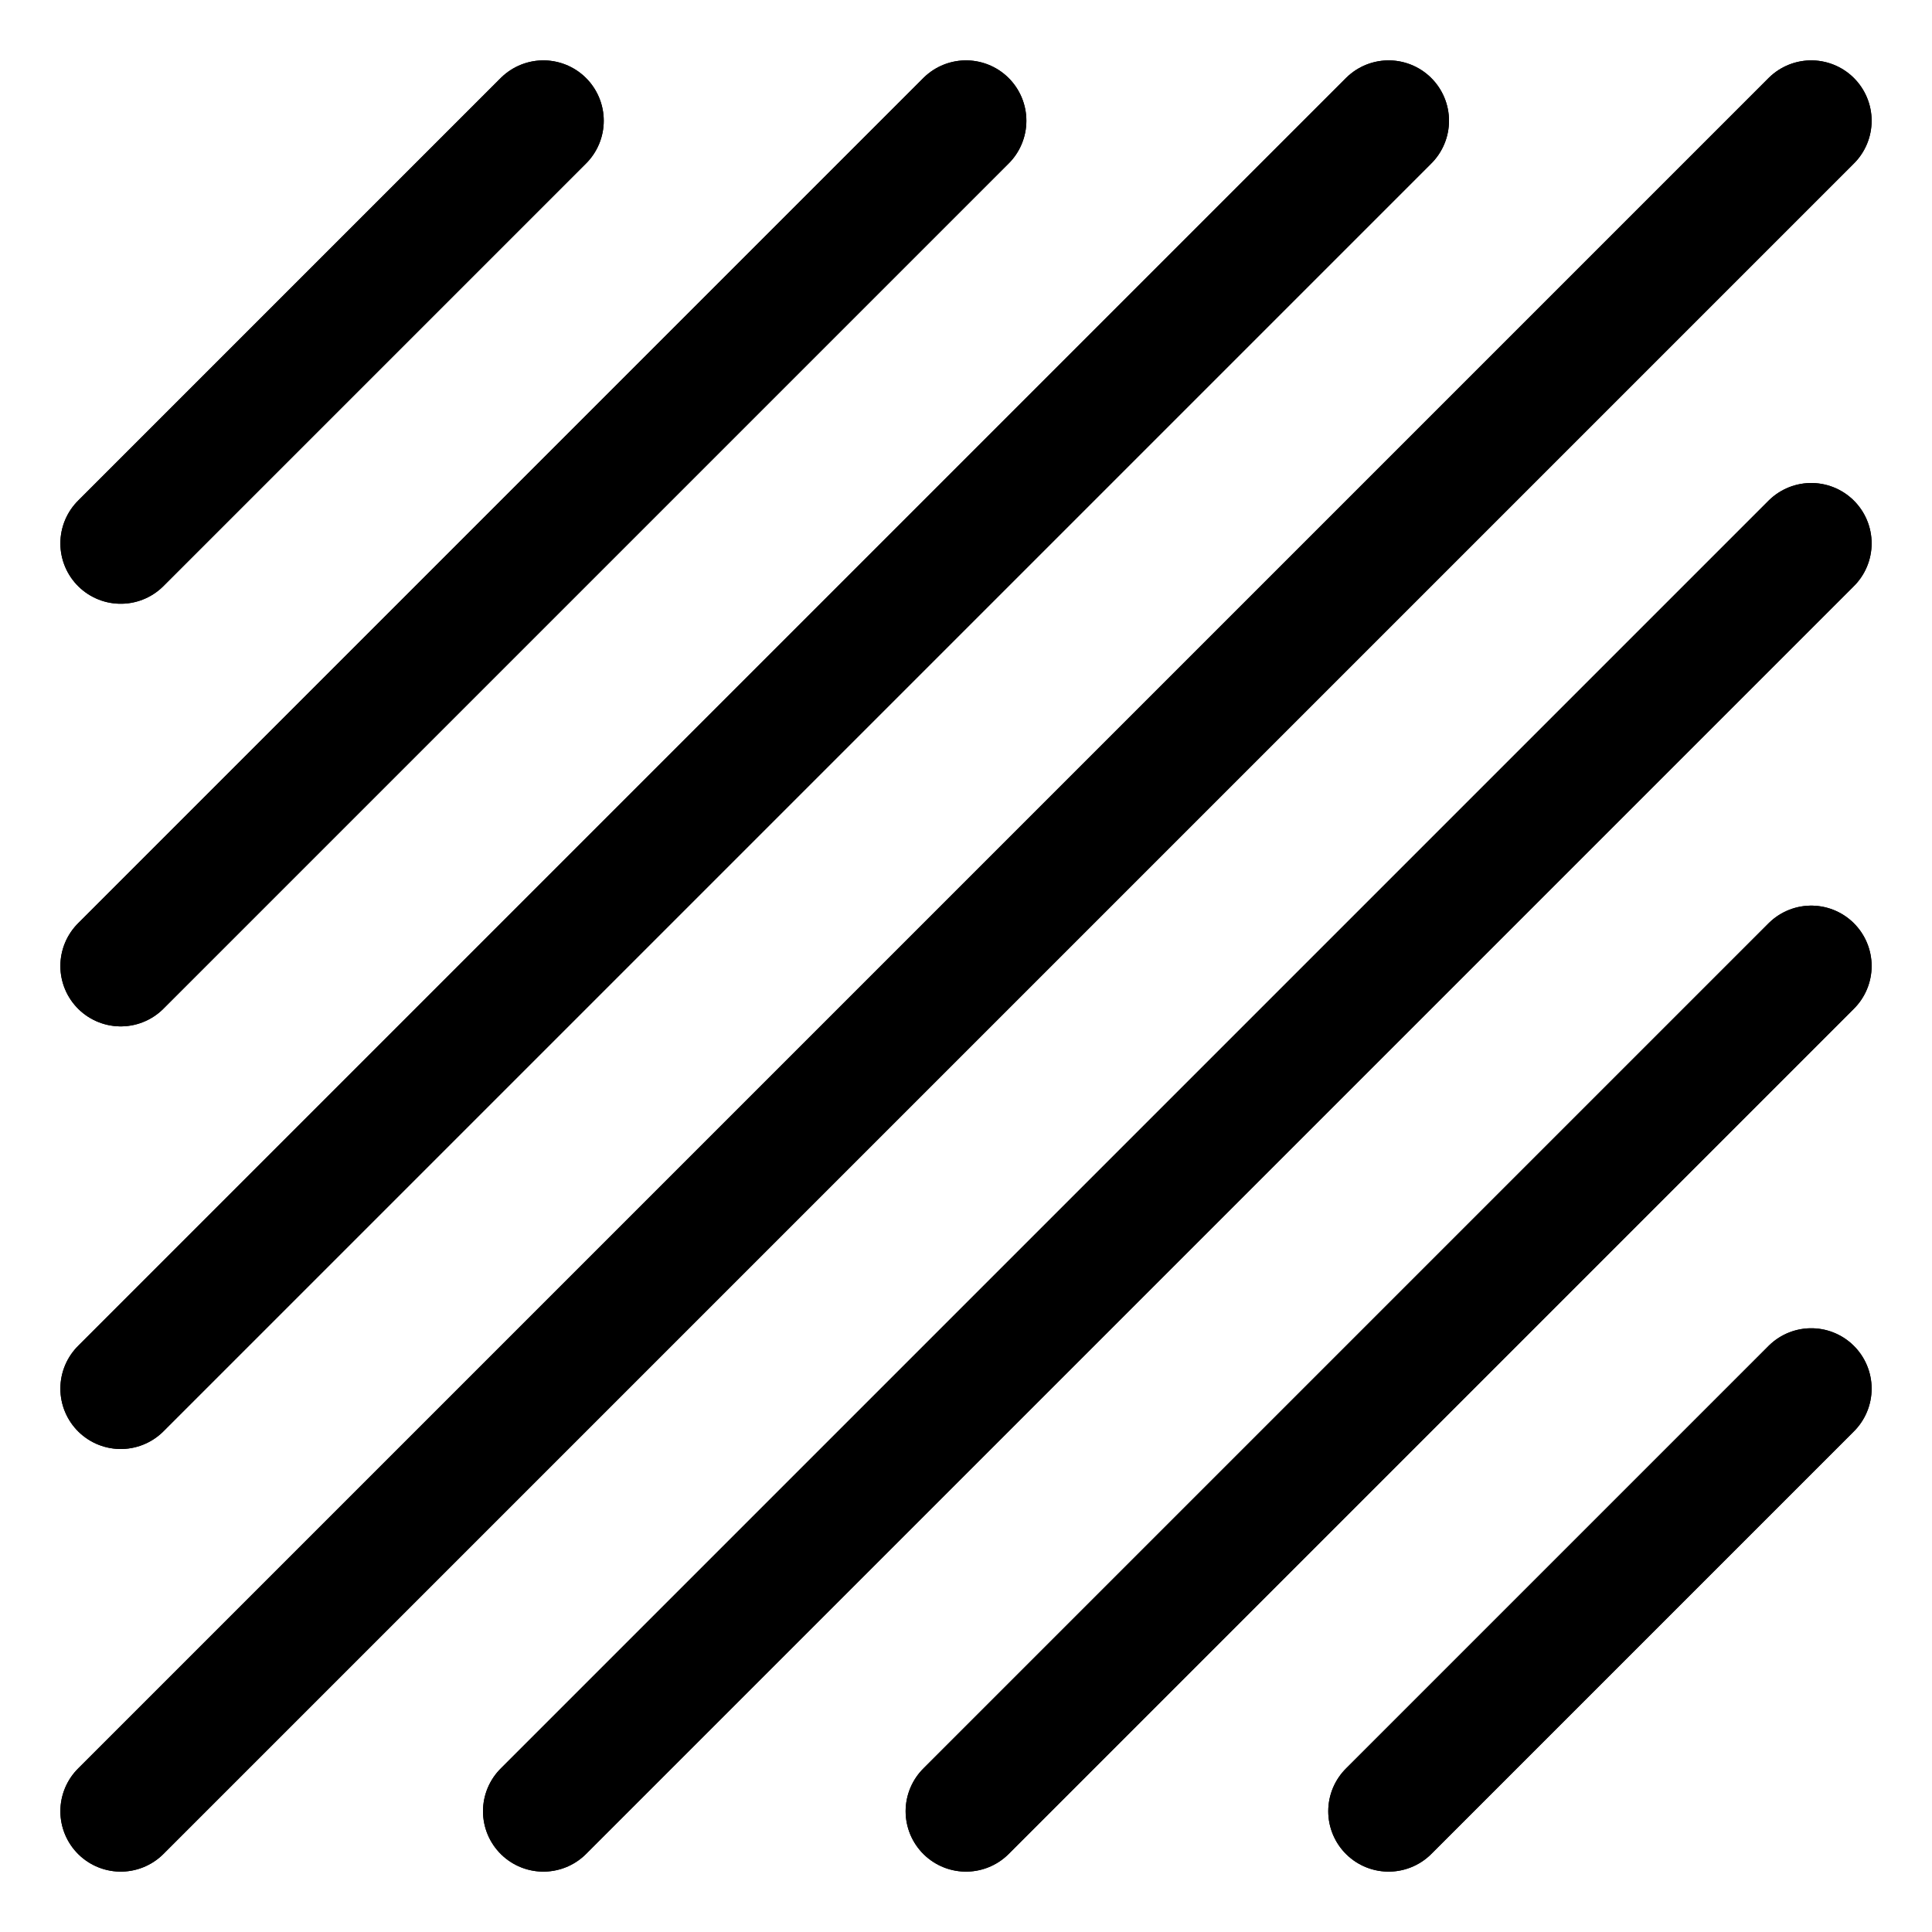
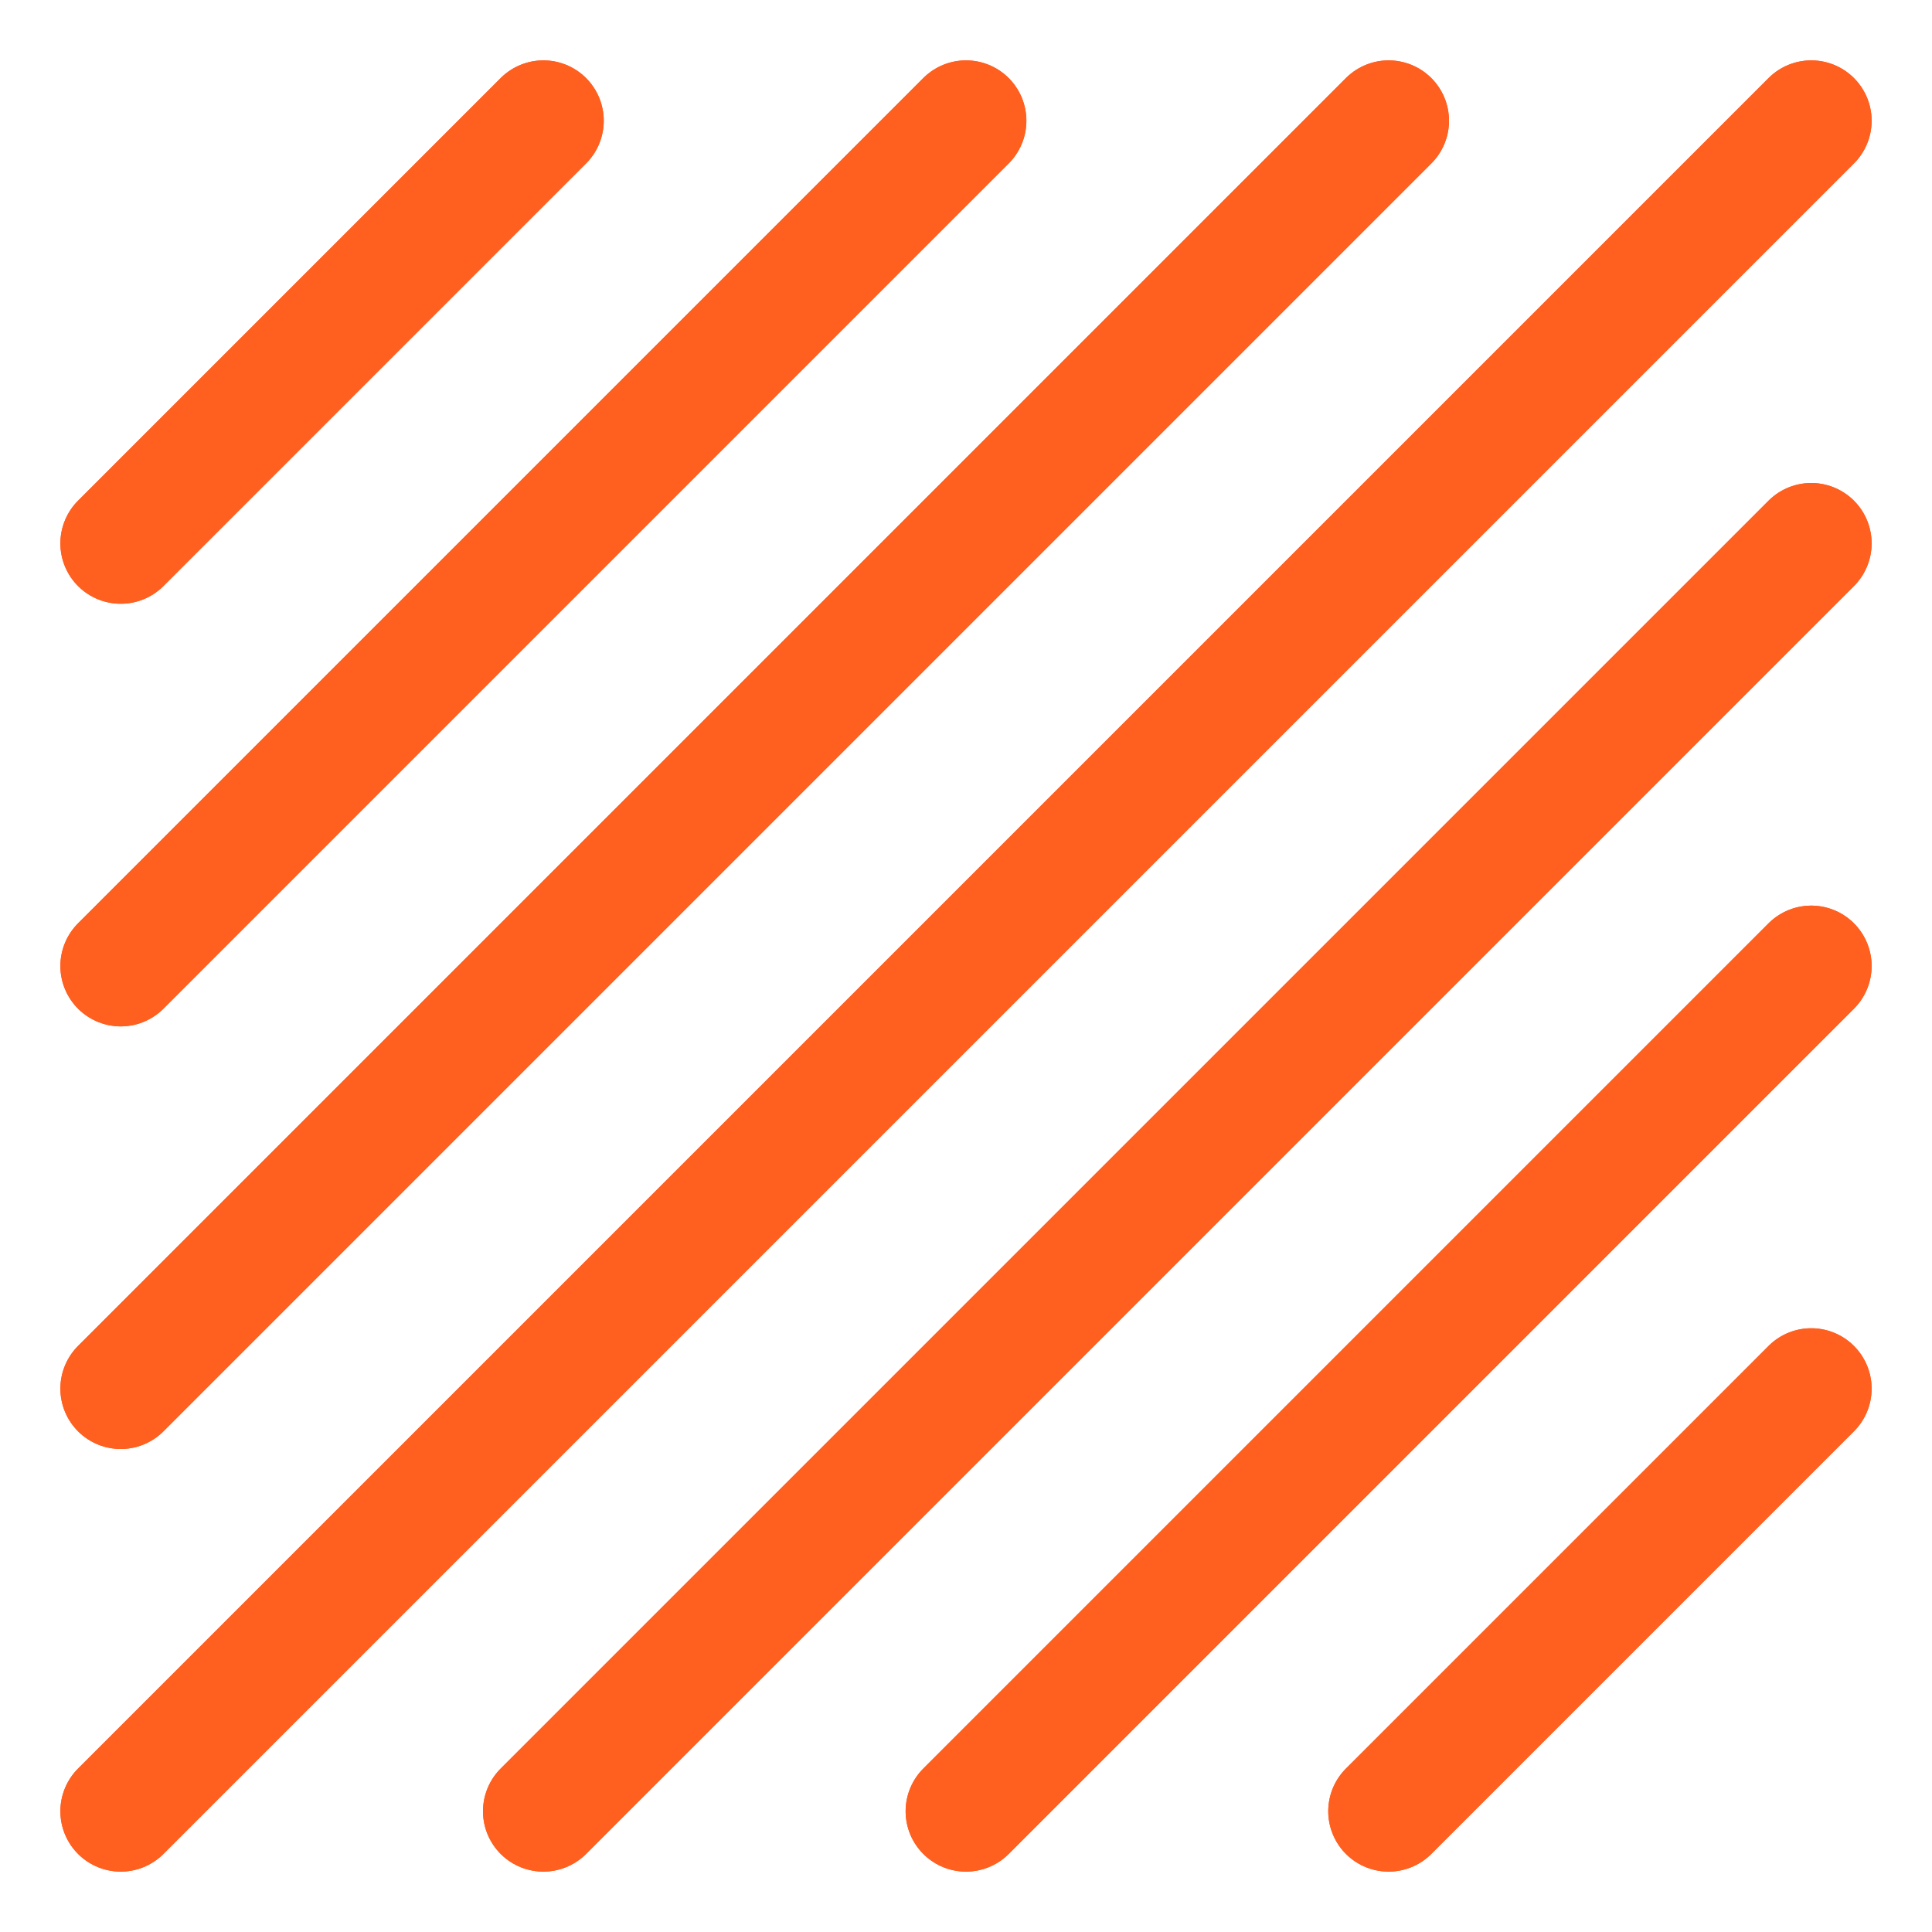
<svg xmlns="http://www.w3.org/2000/svg" viewBox="0 0 256 256" width="256" height="256">
  <defs>
    <style>
      .lines {
-         stroke: black;
+         stroke: #FF5F1F;
        stroke-width: 16;
        stroke-linecap: round;
      }
    </style>
  </defs>
  <g class="lines">
    <line x1="72" y1="16" x2="16" y2="72">
-       <animateTransform attributeName="transform" type="translate" values="350 -350; 0 0; -350 350" keyTimes="0; 0.5; 1" dur="2.5s" repeatCount="indefinite" calcMode="spline" keySplines="0.42 0 0.58 1; 0.42 0 0.58 1" />
+       <animateTransform attributeName="transform" type="translate" values="350 -350; 0 0; -350 350" keyTimes="0; 0.5; 1" dur="3s" repeatCount="indefinite" calcMode="spline" keySplines="0.42 0 0.58 1; 0.42 0 0.58 1" />
    </line>
    <line x1="184" y1="16" x2="16" y2="184">
-       <animateTransform attributeName="transform" type="translate" values="350 -350; 0 0; -350 350" keyTimes="0; 0.5; 1" dur="2.5s" repeatCount="indefinite" calcMode="spline" keySplines="0.42 0 0.58 1; 0.42 0 0.58 1" />
+       <animateTransform attributeName="transform" type="translate" values="350 -350; 0 0; -350 350" keyTimes="0; 0.5; 1" dur="4s" repeatCount="indefinite" calcMode="spline" keySplines="0.42 0 0.58 1; 0.42 0 0.58 1" />
    </line>
    <line x1="240" y1="72" x2="72" y2="240">
-       <animateTransform attributeName="transform" type="translate" values="350 -350; 0 0; -350 350" keyTimes="0; 0.5; 1" dur="2.5s" repeatCount="indefinite" calcMode="spline" keySplines="0.42 0 0.58 1; 0.42 0 0.58 1" />
+       <animateTransform attributeName="transform" type="translate" values="350 -350; 0 0; -350 350" keyTimes="0; 0.5; 1" dur="5s" repeatCount="indefinite" calcMode="spline" keySplines="0.42 0 0.58 1; 0.42 0 0.58 1" />
    </line>
    <line x1="240" y1="184" x2="184" y2="240">
-       <animateTransform attributeName="transform" type="translate" values="350 -350; 0 0; -350 350" keyTimes="0; 0.5; 1" dur="2.5s" repeatCount="indefinite" calcMode="spline" keySplines="0.42 0 0.58 1; 0.42 0 0.58 1" />
+       <animateTransform attributeName="transform" type="translate" values="350 -350; 0 0; -350 350" keyTimes="0; 0.5; 1" dur="4s" repeatCount="indefinite" calcMode="spline" keySplines="0.42 0 0.58 1; 0.42 0 0.58 1" />
    </line>
    <line x1="128" y1="16" x2="16" y2="128">
-       <animateTransform attributeName="transform" type="translate" values="-350 350; 0 0; 350 -350" keyTimes="0; 0.5; 1" dur="2.5s" repeatCount="indefinite" calcMode="spline" keySplines="0.42 0 0.58 1; 0.42 0 0.58 1" />
+       <animateTransform attributeName="transform" type="translate" values="-350 350; 0 0; 350 -350" keyTimes="0; 0.5; 1" dur="5s" repeatCount="indefinite" calcMode="spline" keySplines="0.42 0 0.58 1; 0.42 0 0.58 1" />
    </line>
    <line x1="240" y1="16" x2="16" y2="240">
-       <animateTransform attributeName="transform" type="translate" values="-350 350; 0 0; 350 -350" keyTimes="0; 0.5; 1" dur="2.5s" repeatCount="indefinite" calcMode="spline" keySplines="0.42 0 0.58 1; 0.42 0 0.58 1" />
+       <animateTransform attributeName="transform" type="translate" values="-350 350; 0 0; 350 -350" keyTimes="0; 0.5; 1" dur="6s" repeatCount="indefinite" calcMode="spline" keySplines="0.42 0 0.58 1; 0.42 0 0.58 1" />
    </line>
    <line x1="240" y1="128" x2="128" y2="240">
-       <animateTransform attributeName="transform" type="translate" values="-350 350; 0 0; 350 -350" keyTimes="0; 0.5; 1" dur="2.5s" repeatCount="indefinite" calcMode="spline" keySplines="0.42 0 0.58 1; 0.42 0 0.58 1" />
+       <animateTransform attributeName="transform" type="translate" values="-350 350; 0 0; 350 -350" keyTimes="0; 0.5; 1" dur="7s" repeatCount="indefinite" calcMode="spline" keySplines="0.42 0 0.58 1; 0.42 0 0.58 1" />
    </line>
  </g>
  <g class="lines">
    <line x1="72" y1="16" x2="16" y2="72">
-       <animateTransform attributeName="transform" type="translate" values="350 -350; 0 0; -350 350" keyTimes="0; 0.5; 1" dur="2.5s" begin="-1.25s" repeatCount="indefinite" calcMode="spline" keySplines="0.42 0 0.58 1; 0.42 0 0.58 1" />
+       <animateTransform attributeName="transform" type="translate" values="350 -350; 0 0; -350 350" keyTimes="0; 0.5; 1" dur="10s" begin="-1.25s" repeatCount="indefinite" calcMode="spline" keySplines="0.42 0 0.58 1; 0.42 0 0.58 1" />
    </line>
    <line x1="184" y1="16" x2="16" y2="184">
-       <animateTransform attributeName="transform" type="translate" values="350 -350; 0 0; -350 350" keyTimes="0; 0.5; 1" dur="2.5s" begin="-1.25s" repeatCount="indefinite" calcMode="spline" keySplines="0.42 0 0.58 1; 0.42 0 0.58 1" />
+       <animateTransform attributeName="transform" type="translate" values="350 -350; 0 0; -350 350" keyTimes="0; 0.5; 1" dur="6s" begin="-1.25s" repeatCount="indefinite" calcMode="spline" keySplines="0.42 0 0.58 1; 0.42 0 0.58 1" />
    </line>
    <line x1="240" y1="72" x2="72" y2="240">
-       <animateTransform attributeName="transform" type="translate" values="350 -350; 0 0; -350 350" keyTimes="0; 0.5; 1" dur="2.5s" begin="-1.25s" repeatCount="indefinite" calcMode="spline" keySplines="0.42 0 0.58 1; 0.42 0 0.58 1" />
+       <animateTransform attributeName="transform" type="translate" values="350 -350; 0 0; -350 350" keyTimes="0; 0.5; 1" dur="4s" begin="-1.25s" repeatCount="indefinite" calcMode="spline" keySplines="0.42 0 0.58 1; 0.42 0 0.58 1" />
    </line>
    <line x1="240" y1="184" x2="184" y2="240">
-       <animateTransform attributeName="transform" type="translate" values="350 -350; 0 0; -350 350" keyTimes="0; 0.5; 1" dur="2.5s" begin="-1.25s" repeatCount="indefinite" calcMode="spline" keySplines="0.42 0 0.58 1; 0.42 0 0.58 1" />
+       <animateTransform attributeName="transform" type="translate" values="350 -350; 0 0; -350 350" keyTimes="0; 0.5; 1" dur="5s" begin="-1.25s" repeatCount="indefinite" calcMode="spline" keySplines="0.42 0 0.58 1; 0.42 0 0.58 1" />
    </line>
    <line x1="128" y1="16" x2="16" y2="128">
-       <animateTransform attributeName="transform" type="translate" values="-350 350; 0 0; 350 -350" keyTimes="0; 0.5; 1" dur="2.5s" begin="-1.25s" repeatCount="indefinite" calcMode="spline" keySplines="0.42 0 0.58 1; 0.42 0 0.58 1" />
+       <animateTransform attributeName="transform" type="translate" values="-350 350; 0 0; 350 -350" keyTimes="0; 0.5; 1" dur="6s" begin="-1.25s" repeatCount="indefinite" calcMode="spline" keySplines="0.42 0 0.58 1; 0.42 0 0.58 1" />
    </line>
    <line x1="240" y1="16" x2="16" y2="240">
-       <animateTransform attributeName="transform" type="translate" values="-350 350; 0 0; 350 -350" keyTimes="0; 0.5; 1" dur="2.5s" begin="-1.25s" repeatCount="indefinite" calcMode="spline" keySplines="0.42 0 0.58 1; 0.42 0 0.58 1" />
+       <animateTransform attributeName="transform" type="translate" values="-350 350; 0 0; 350 -350" keyTimes="0; 0.5; 1" dur="5s" begin="-1.25s" repeatCount="indefinite" calcMode="spline" keySplines="0.42 0 0.58 1; 0.42 0 0.58 1" />
    </line>
    <line x1="240" y1="128" x2="128" y2="240">
-       <animateTransform attributeName="transform" type="translate" values="-350 350; 0 0; 350 -350" keyTimes="0; 0.5; 1" dur="2.5s" begin="-1.25s" repeatCount="indefinite" calcMode="spline" keySplines="0.42 0 0.58 1; 0.42 0 0.58 1" />
+       <animateTransform attributeName="transform" type="translate" values="-350 350; 0 0; 350 -350" keyTimes="0; 0.5; 1" dur="4s" begin="-1.25s" repeatCount="indefinite" calcMode="spline" keySplines="0.42 0 0.58 1; 0.42 0 0.58 1" />
    </line>
  </g>
</svg>
